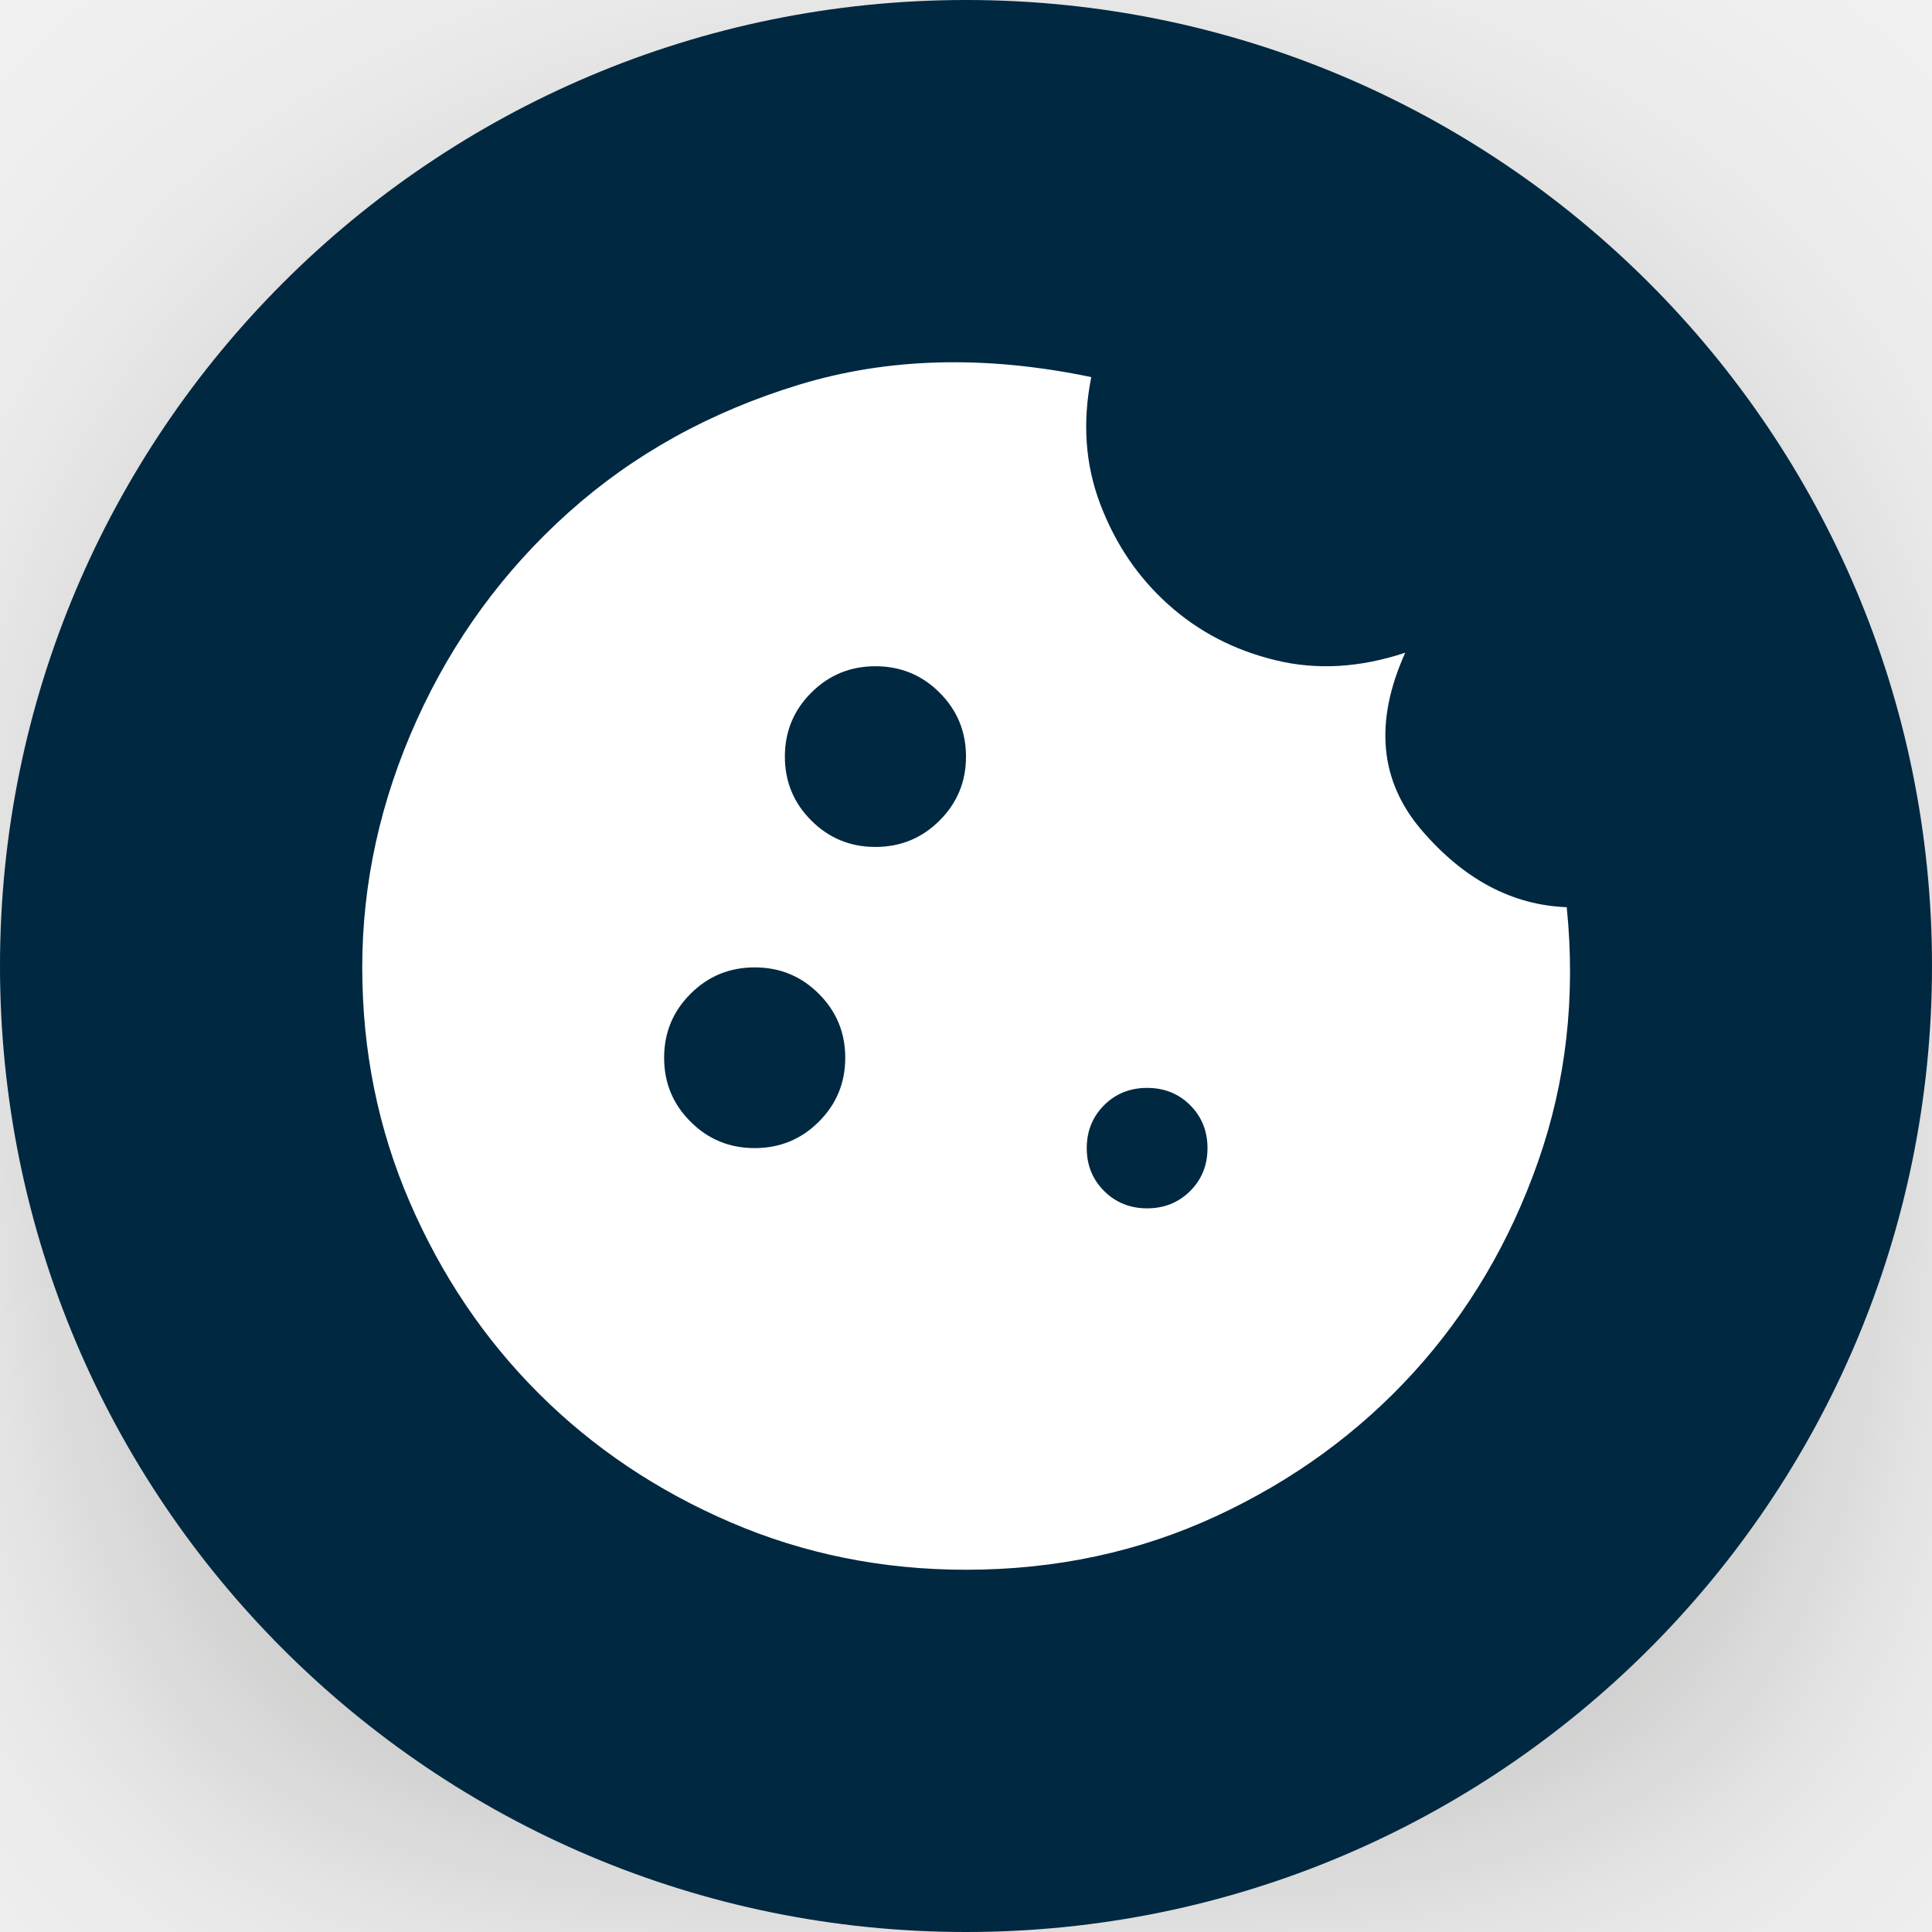
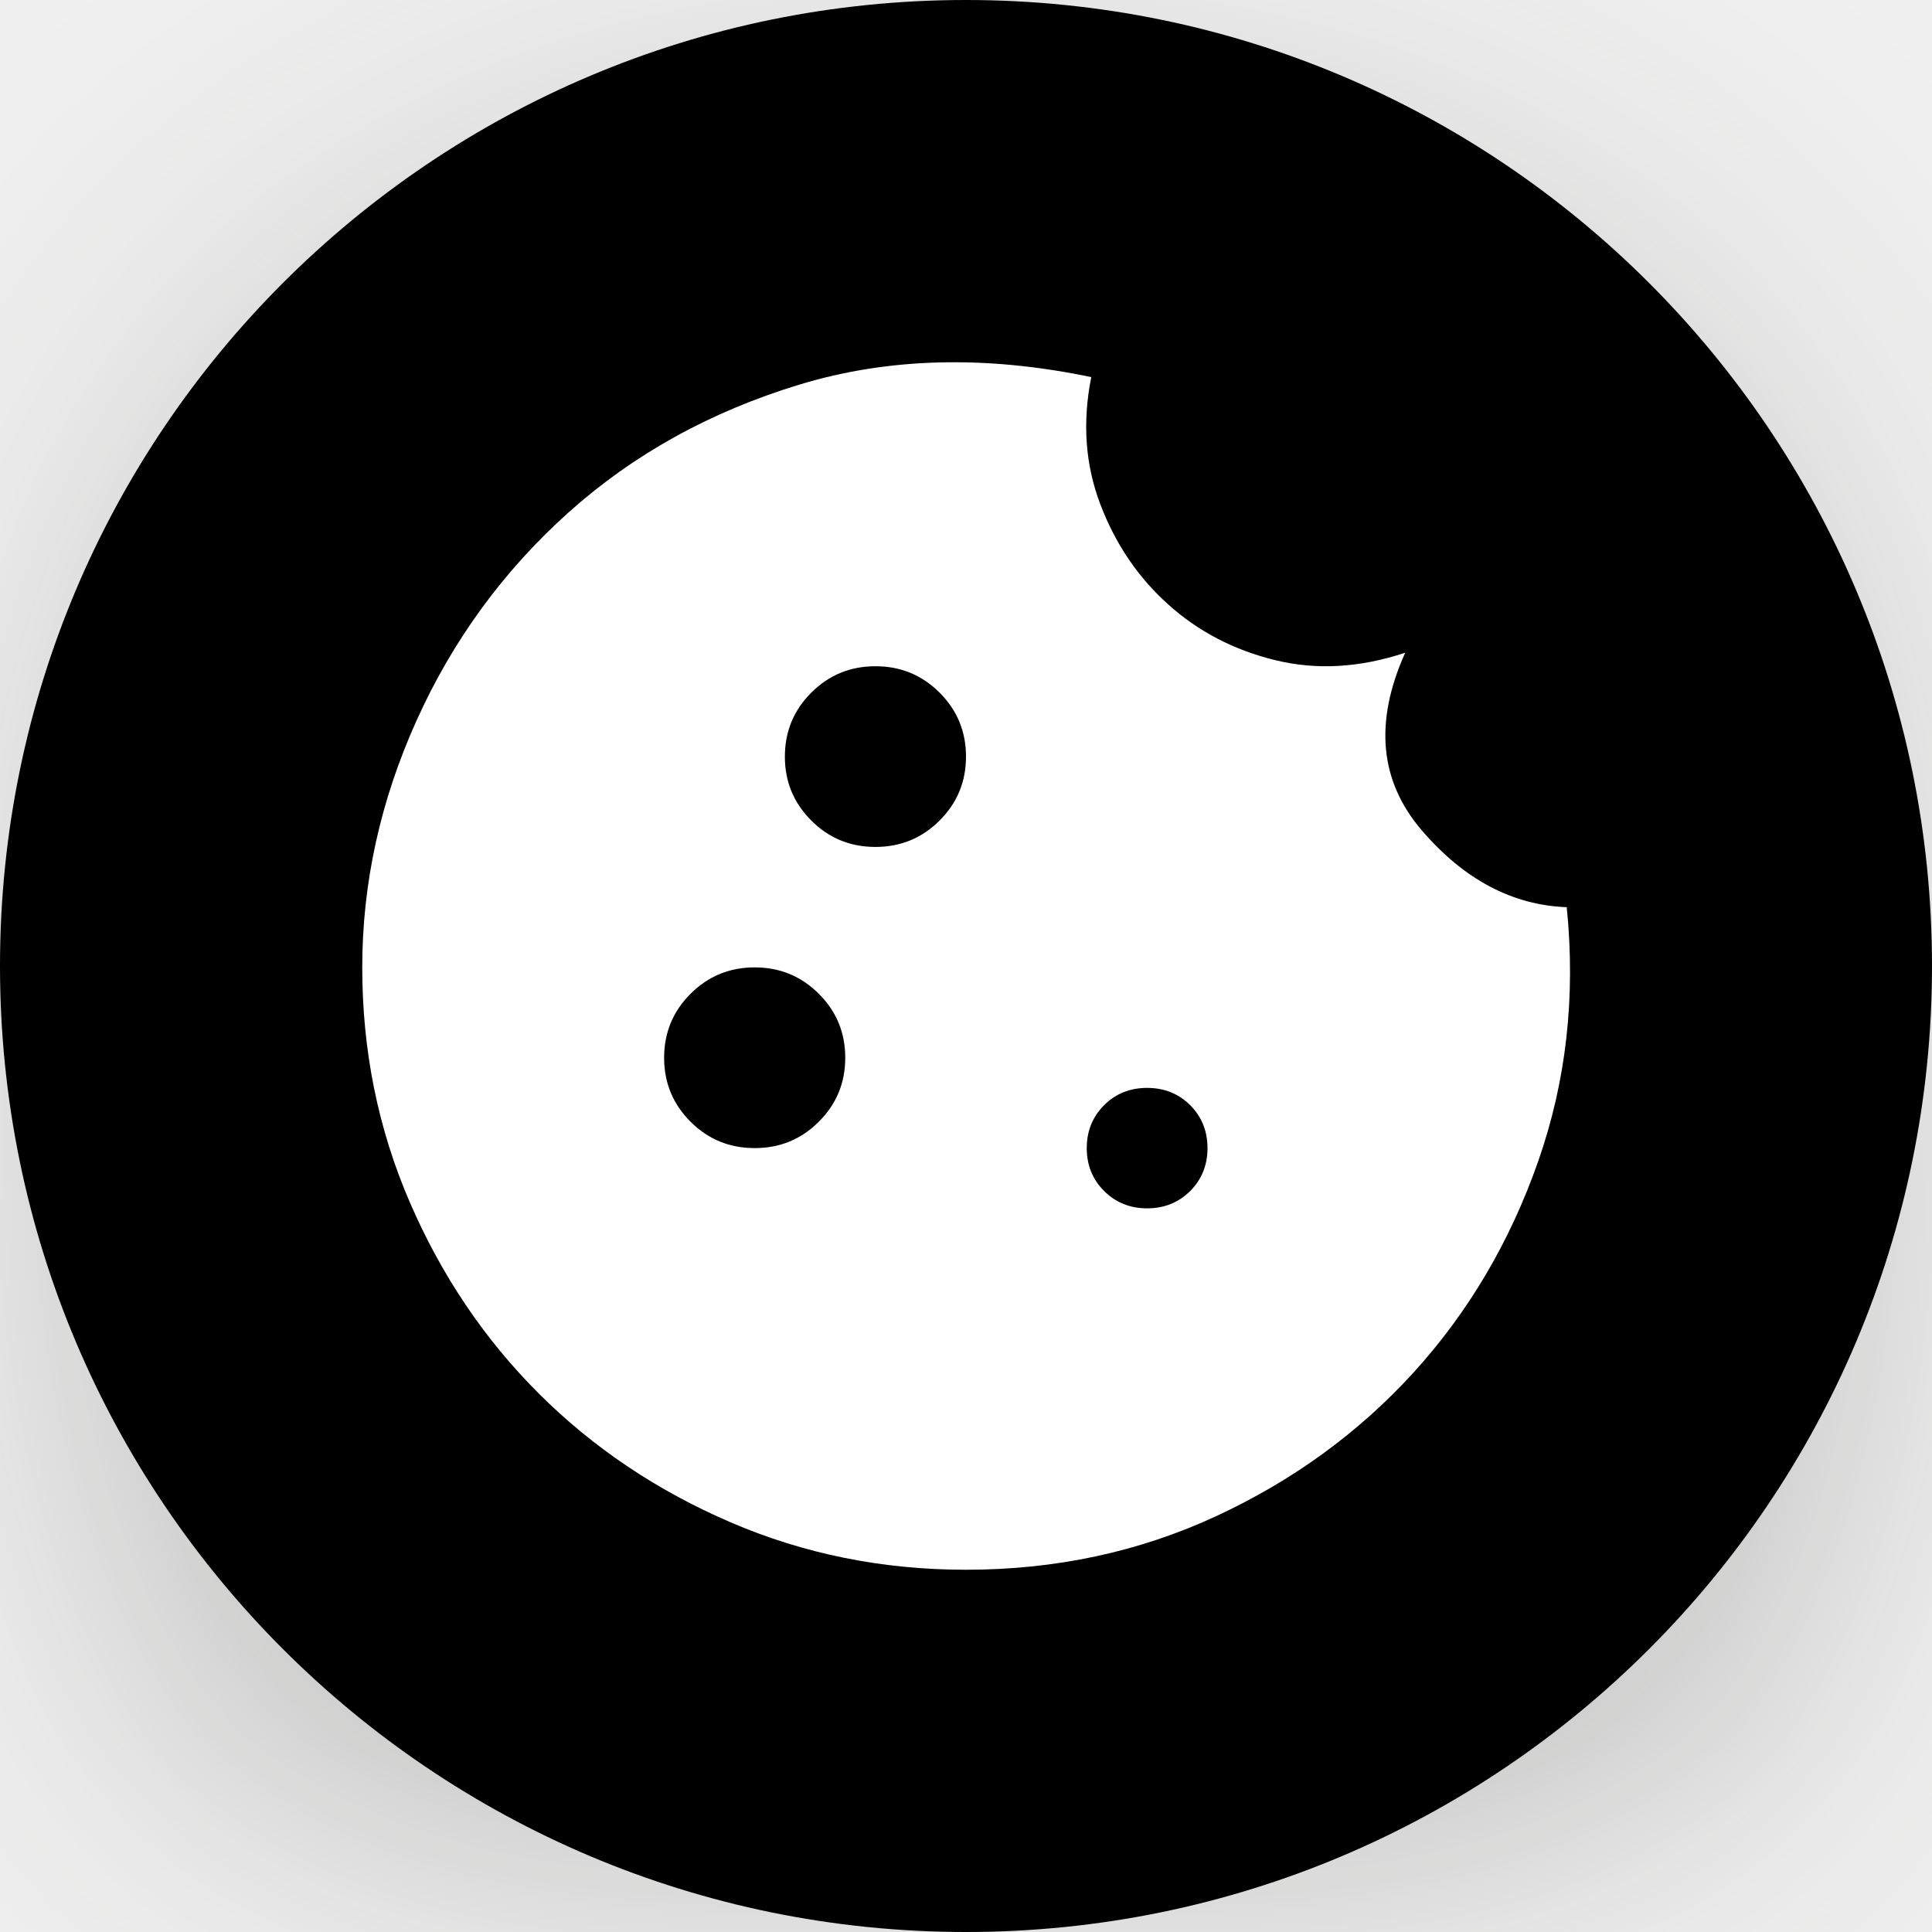
- <svg xmlns="http://www.w3.org/2000/svg" fill="none" viewBox="10 8 32 32" height="32" width="32">
+ <svg xmlns="http://www.w3.org/2000/svg" fill="none" viewBox="10 8 32 32" height="24" width="24">
  <g filter="url(#filter0_d_1010_4144)">
-     <rect x="10" y="8" width="32" height="32" rx="16" fill="#002841" />
+     <rect x="10" y="8" width="32" height="32" rx="16" fill="currentColor" />
    <path d="M24.5 22.028C24.917 22.028 25.271 21.882 25.562 21.591C25.854 21.3 26 20.947 26 20.532C26 20.116 25.854 19.763 25.562 19.472C25.271 19.181 24.917 19.035 24.5 19.035C24.083 19.035 23.729 19.181 23.438 19.472C23.146 19.763 23 20.116 23 20.532C23 20.947 23.146 21.3 23.438 21.591C23.729 21.882 24.083 22.028 24.5 22.028ZM22.5 27.016C22.917 27.016 23.271 26.871 23.562 26.579C23.854 26.289 24 25.936 24 25.52C24 25.104 23.854 24.751 23.562 24.46C23.271 24.169 22.917 24.023 22.5 24.023C22.083 24.023 21.729 24.169 21.438 24.46C21.146 24.751 21 25.104 21 25.52C21 25.936 21.146 26.289 21.438 26.579C21.729 26.871 22.083 27.016 22.5 27.016ZM29 28.014C29.283 28.014 29.521 27.918 29.713 27.727C29.904 27.536 30 27.299 30 27.016C30 26.734 29.904 26.497 29.713 26.305C29.521 26.114 29.283 26.019 29 26.019C28.717 26.019 28.479 26.114 28.288 26.305C28.096 26.497 28 26.734 28 27.016C28 27.299 28.096 27.536 28.288 27.727C28.479 27.918 28.717 28.014 29 28.014ZM26 34C24.617 34 23.317 33.738 22.1 33.214C20.883 32.69 19.825 31.98 18.925 31.082C18.025 30.184 17.313 29.128 16.788 27.914C16.263 26.701 16 25.404 16 24.023C16 22.627 16.3 21.263 16.9 19.933C17.5 18.603 18.338 17.456 19.413 16.491C20.488 15.527 21.763 14.82 23.238 14.371C24.713 13.922 26.325 13.881 28.075 14.246C27.925 14.995 27.975 15.697 28.225 16.353C28.475 17.011 28.85 17.564 29.35 18.012C29.85 18.462 30.442 18.769 31.125 18.935C31.808 19.102 32.525 19.06 33.275 18.811C32.758 19.958 32.85 20.939 33.55 21.754C34.25 22.569 35.05 22.992 35.95 23.026C36.1 24.506 35.942 25.911 35.475 27.241C35.008 28.571 34.321 29.735 33.413 30.733C32.504 31.73 31.413 32.525 30.138 33.115C28.863 33.705 27.483 34 26 34Z" fill="white" />
  </g>
  <defs>
    <filter id="filter0_d_1010_4144" x="0" y="0" width="52" height="52" filterUnits="userSpaceOnUse" color-interpolation-filters="sRGB">
      <feFlood flood-opacity="0" result="BackgroundImageFix" />
      <feColorMatrix in="SourceAlpha" type="matrix" values="0 0 0 0 0 0 0 0 0 0 0 0 0 0 0 0 0 0 127 0" result="hardAlpha" />
      <feOffset dy="2" />
      <feGaussianBlur stdDeviation="5" />
      <feColorMatrix type="matrix" values="0 0 0 0 0.102 0 0 0 0 0.102 0 0 0 0 0.098 0 0 0 0.24 0" />
      <feBlend mode="normal" in2="BackgroundImageFix" result="effect1_dropShadow_1010_4144" />
      <feBlend mode="normal" in="SourceGraphic" in2="effect1_dropShadow_1010_4144" result="shape" />
    </filter>
  </defs>
</svg>
